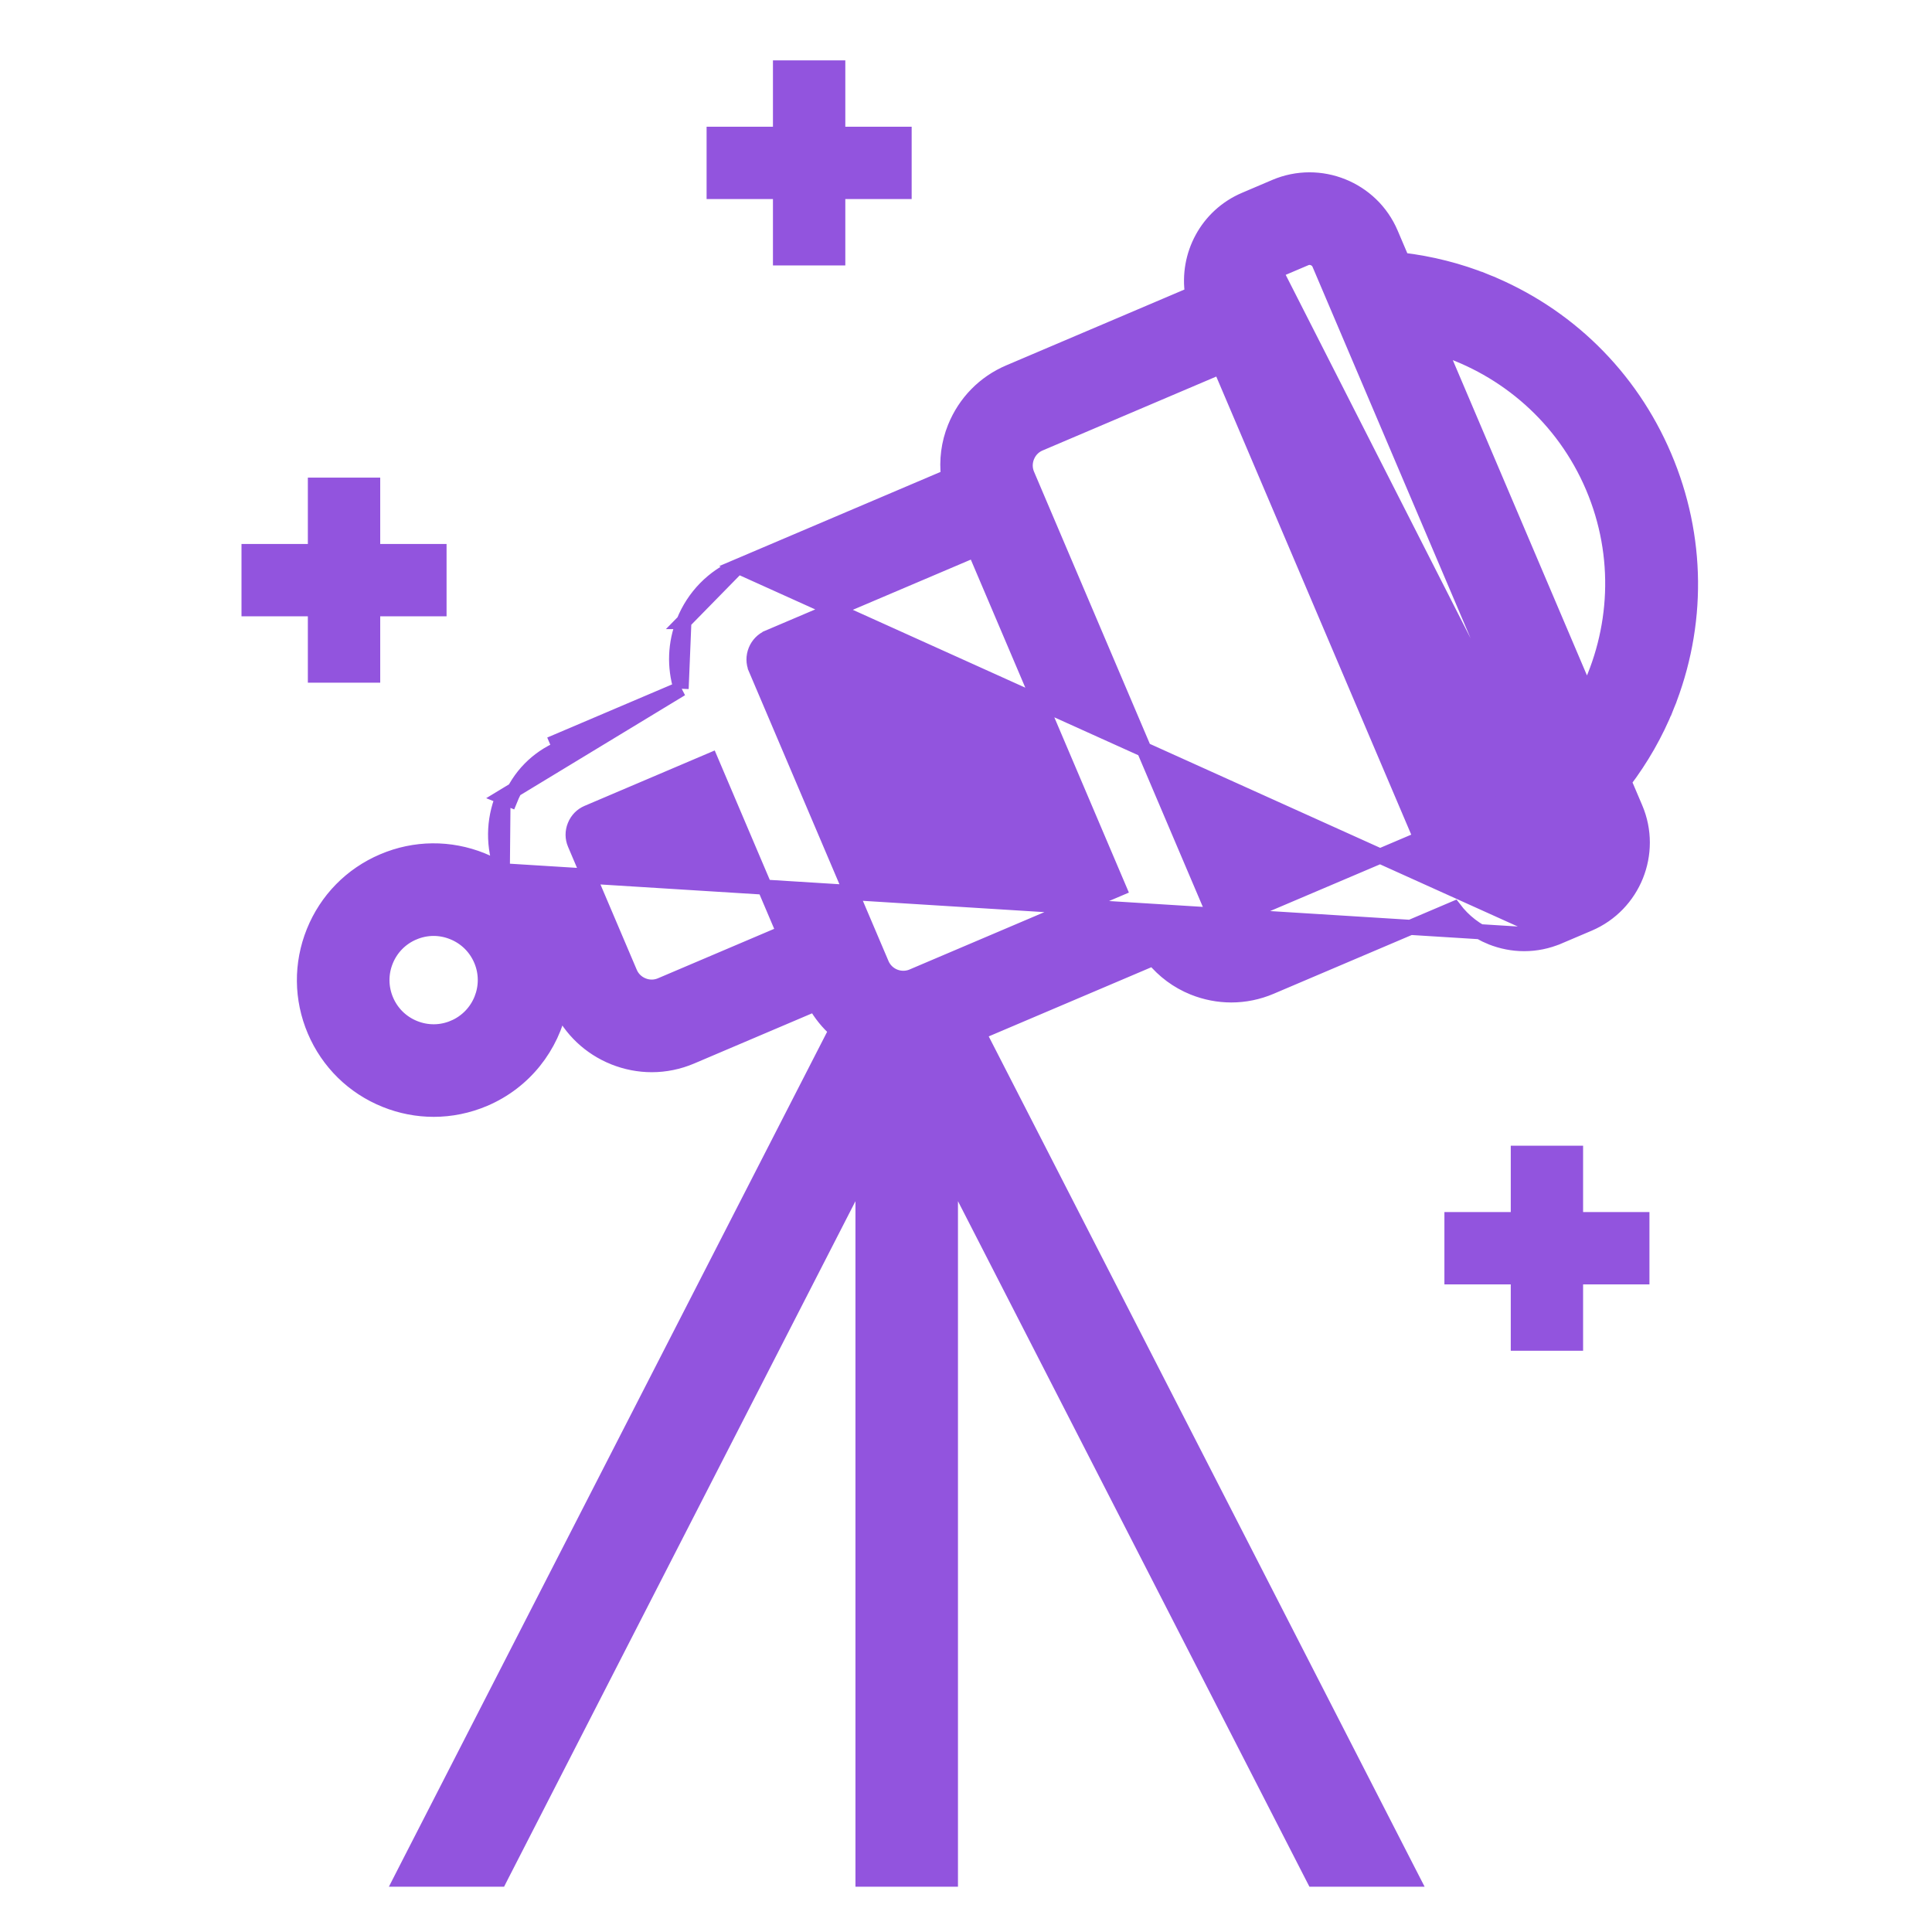
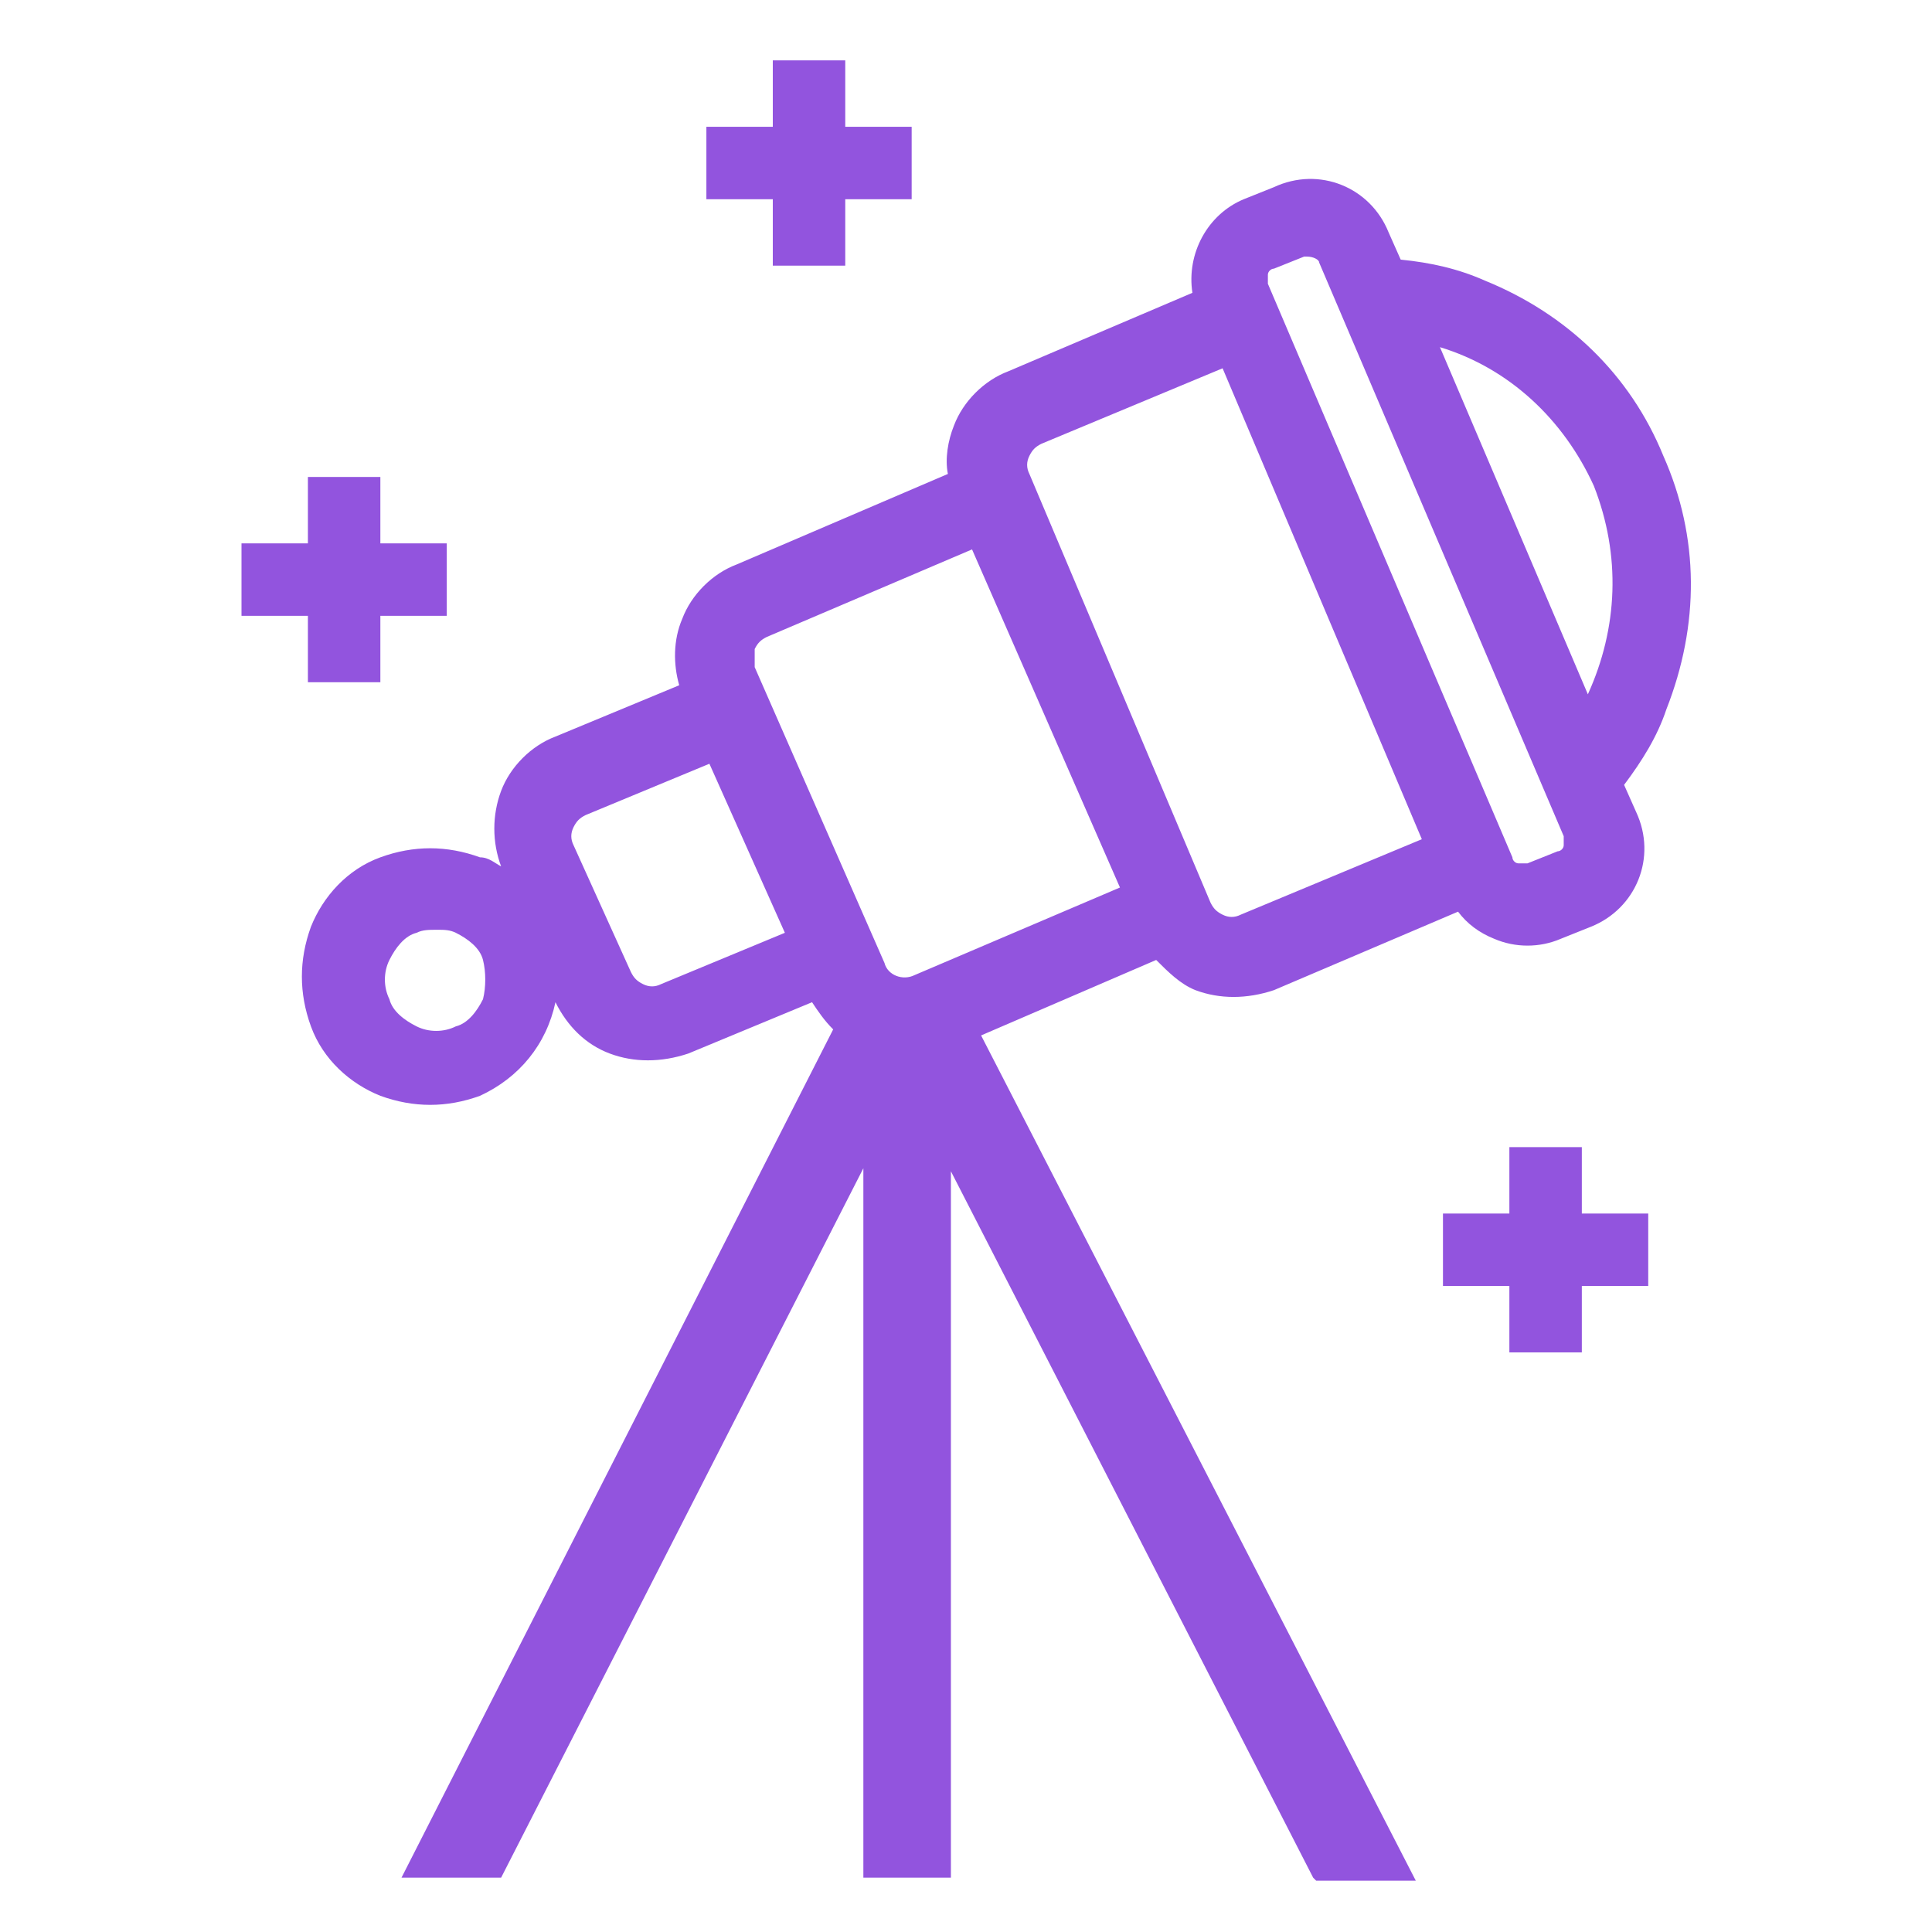
- <svg xmlns="http://www.w3.org/2000/svg" width="64" height="64" viewBox="0 0 64 64" fill="none">
-   <path d="M8 20.416H10.198V22.615H12.595V20.416H14.793V18.02H12.595V15.822H10.198V18.02H8V20.416Z" fill="#9254DE" />
-   <path d="M25.605 2V4.198H23.407V6.594H25.605V8.793H28.002V6.594H30.2V4.198H28.002V2H25.605Z" fill="#9254DE" />
-   <path d="M50.046 37.953V40.151H47.848V42.547H50.046V44.745H52.442V42.547H54.64V40.151H52.442V37.953H50.046Z" fill="#9254DE" />
-   <path d="M16.64 28.846C16.336 28.055 16.342 27.188 16.663 26.395L16.64 28.846ZM16.64 28.846C16.429 28.712 16.203 28.595 15.965 28.498L15.964 28.498C14.905 28.072 13.741 28.082 12.691 28.53C11.64 28.977 10.825 29.807 10.397 30.867C9.97 31.926 9.981 33.091 10.428 34.142C10.876 35.193 11.706 36.008 12.766 36.435L12.766 36.435C13.283 36.643 13.824 36.747 14.367 36.747C14.935 36.747 15.503 36.632 16.041 36.404L16.041 36.404C17.38 35.834 18.275 34.659 18.55 33.334C18.909 34.105 19.54 34.702 20.334 35.023L20.335 35.023C20.741 35.186 21.166 35.268 21.59 35.268C22.035 35.268 22.478 35.178 22.897 35L27.003 33.253C27.191 33.59 27.43 33.882 27.708 34.126L13.477 61.886L13.291 62.25H13.7H16.392H16.545L16.614 62.114L28.588 38.755V62V62.25H28.838H31.234H31.484V62V38.755L43.459 62.114L43.529 62.25H43.682H46.374H46.783L46.596 61.886L32.408 34.207L38.209 31.74C38.557 32.163 39.005 32.5 39.532 32.713L39.532 32.713C39.938 32.876 40.363 32.958 40.788 32.958C41.232 32.958 41.675 32.868 42.094 32.69C42.094 32.69 42.094 32.69 42.094 32.69L48.168 30.105C48.481 30.519 48.9 30.845 49.395 31.046L49.396 31.046C49.749 31.187 50.119 31.259 50.489 31.259C50.876 31.259 51.261 31.182 51.626 31.026L16.64 28.846ZM22.654 20.59L22.655 20.59C22.989 19.76 23.626 19.108 24.448 18.759L22.654 20.59ZM22.654 20.59C22.365 21.31 22.339 22.088 22.563 22.816M22.654 20.59L22.563 22.816M42.246 8.979L42.246 8.979C42.073 9.053 41.987 9.266 42.06 9.439L50.164 28.48L50.164 28.48C50.2 28.564 50.266 28.63 50.355 28.666L50.356 28.666C50.445 28.702 50.539 28.701 50.623 28.665C50.623 28.665 50.623 28.665 50.623 28.665L51.626 28.239L51.627 28.239C51.709 28.204 51.775 28.137 51.811 28.047L51.811 28.047C51.847 27.957 51.846 27.864 51.81 27.78L42.246 8.979ZM42.246 8.979L43.248 8.553C43.29 8.535 43.334 8.526 43.379 8.526C43.52 8.526 43.654 8.611 43.708 8.738L43.708 8.738L51.81 27.779L42.246 8.979ZM52.043 28.14C52.104 27.99 52.102 27.828 52.04 27.682L52.043 28.14ZM52.043 28.14C51.983 28.29 51.869 28.408 51.724 28.469L52.043 28.14ZM25.453 21.12L25.453 21.121C25.264 21.201 25.116 21.352 25.036 21.549C24.957 21.746 24.958 21.957 25.039 22.148L25.453 21.12ZM25.453 21.12L32.292 18.21L37.068 29.436L30.23 32.345C30.23 32.345 30.23 32.346 30.23 32.346C29.83 32.514 29.37 32.328 29.202 31.932L29.202 31.932L25.039 22.148L25.453 21.12ZM22.563 22.816L18.456 24.564C18.456 24.564 18.456 24.564 18.456 24.564L18.456 24.564L18.554 24.794C17.794 25.116 17.204 25.718 16.895 26.488L16.663 26.395C16.663 26.395 16.663 26.395 16.663 26.395L22.563 22.816ZM51.627 31.026L52.629 30.6L52.629 30.6C54.109 29.97 54.8 28.253 54.171 26.774L54.171 26.774L53.794 25.888C54.366 25.133 54.846 24.3 55.21 23.396L54.978 23.303L55.21 23.396C56.29 20.718 56.262 17.778 55.13 15.121C54 12.464 51.901 10.405 49.222 9.326L49.129 9.558L49.222 9.326C48.319 8.962 47.386 8.73 46.445 8.618L46.068 7.733C46.068 7.733 46.068 7.733 46.068 7.733C45.438 6.253 43.721 5.562 42.242 6.191L42.242 6.191L41.24 6.618C41.24 6.618 41.24 6.618 41.24 6.618C39.987 7.151 39.306 8.461 39.506 9.748L33.431 12.333C32.61 12.682 31.973 13.334 31.638 14.164C31.425 14.691 31.358 15.247 31.421 15.792L24.448 18.759L51.627 31.026ZM13.694 30.892L13.695 30.892C13.91 30.8 14.138 30.754 14.364 30.754C14.58 30.754 14.797 30.796 15.004 30.88C15.429 31.051 15.76 31.376 15.94 31.797L15.94 31.797C16.31 32.664 15.904 33.672 15.035 34.042L15.133 34.272L15.035 34.042C14.614 34.222 14.15 34.226 13.725 34.055C13.301 33.884 12.969 33.559 12.79 33.138C12.611 32.717 12.606 32.252 12.777 31.828C12.948 31.403 13.273 31.072 13.694 30.892ZM40.423 12.146L47.077 27.781L41.089 30.328L41.089 30.328C40.899 30.409 40.688 30.411 40.491 30.332C40.294 30.252 40.143 30.104 40.062 29.915C40.062 29.914 40.062 29.914 40.062 29.914L34.023 15.722L34.023 15.722C33.942 15.531 33.94 15.32 34.019 15.123C34.099 14.926 34.246 14.775 34.436 14.694C34.436 14.694 34.436 14.694 34.436 14.694L40.423 12.146ZM23.544 25.188L25.974 30.901L21.891 32.638L21.891 32.638C21.701 32.719 21.49 32.721 21.294 32.642C21.096 32.562 20.945 32.414 20.864 32.224L19.047 27.953L19.047 27.953C18.966 27.763 18.964 27.551 19.044 27.355C19.123 27.158 19.271 27.007 19.461 26.926C19.461 26.926 19.461 26.926 19.461 26.926L23.544 25.188ZM52.769 16.126C53.746 18.422 53.591 20.917 52.564 22.998L47.673 11.503C49.886 12.207 51.791 13.829 52.769 16.126Z" fill="#9254DE" stroke="#9254DE" stroke-width="0.5" />
+ <svg xmlns="http://www.w3.org/2000/svg" version="1.1" id="Layer_1" x="0px" y="0px" viewBox="0 0 64 64" style="enable-background:new 0 0 64 64;" xml:space="preserve">
+   <style type="text/css">
+ 	.st0{fill:#9254DE;}
+ </style>
+   <path class="st0" d="M8,20.4h2.2v2.2h2.4v-2.2h2.2V18h-2.2v-2.2h-2.4V18H8V20.4z" />
+   <path class="st0" d="M25.6,2v2.2h-2.2v2.4h2.2v2.2H28V6.6h2.2V4.2H28V2H25.6z" />
+   <path class="st0" d="M50,38v2.2h-2.2v2.4H50v2.2h2.4v-2.2h2.2v-2.4h-2.2V38H50z" />
+   <path class="st0" d="M55.1,15.1c-1.1-2.7-3.2-4.7-5.9-5.8c-0.9-0.4-1.8-0.6-2.8-0.7l-0.4-0.9c-0.6-1.5-2.3-2.2-3.8-1.5l-1,0.4  c-1.2,0.5-1.9,1.8-1.7,3.1l-6.1,2.6c-0.8,0.3-1.5,1-1.8,1.8c-0.2,0.5-0.3,1.1-0.2,1.6l-7,3c-0.8,0.3-1.5,1-1.8,1.8  c-0.3,0.7-0.3,1.5-0.1,2.2l-4.1,1.7c-0.8,0.3-1.5,1-1.8,1.8c-0.3,0.8-0.3,1.7,0,2.5c-0.2-0.1-0.4-0.3-0.7-0.3  c-1.1-0.4-2.2-0.4-3.3,0c-1.1,0.4-1.9,1.3-2.3,2.3c-0.4,1.1-0.4,2.2,0,3.3c0.4,1.1,1.3,1.9,2.3,2.3c1.1,0.4,2.2,0.4,3.3,0  c1.3-0.6,2.2-1.7,2.5-3.1c0.4,0.8,1,1.4,1.8,1.7c0.8,0.3,1.7,0.3,2.6,0l4.1-1.7c0.2,0.3,0.4,0.6,0.7,0.9L13.3,62.2h3.3l12-23.5v23.5  h2.9V38.8l12,23.4l0.1,0.1h3.3l-14.4-28l5.8-2.5c0.4,0.4,0.8,0.8,1.3,1c0.8,0.3,1.7,0.3,2.6,0l6.1-2.6c0.3,0.4,0.7,0.7,1.2,0.9  c0.7,0.3,1.5,0.3,2.2,0l1-0.4c1.5-0.6,2.2-2.3,1.5-3.8l-0.4-0.9c0.6-0.8,1.1-1.6,1.4-2.5C56.3,20.7,56.3,17.8,55.1,15.1z M43.7,8.7  l8.1,19c0,0.1,0,0.2,0,0.3l0,0c0,0.1-0.1,0.2-0.2,0.2l-1,0.4c-0.1,0-0.2,0-0.3,0s-0.2-0.1-0.2-0.2l-8.1-19c0-0.1,0-0.2,0-0.3  c0-0.1,0.1-0.2,0.2-0.2l1-0.4c0,0,0.1,0,0.1,0C43.5,8.5,43.7,8.6,43.7,8.7z M47.1,27.8l-6,2.5c-0.2,0.1-0.4,0.1-0.6,0  s-0.3-0.2-0.4-0.4l-6-14.2c-0.1-0.2-0.1-0.4,0-0.6c0.1-0.2,0.2-0.3,0.4-0.4l6-2.5L47.1,27.8z M37.1,29.4l-6.8,2.9  c-0.4,0.2-0.9,0-1-0.4L25,22.1C25,22,25,21.7,25,21.5c0.1-0.2,0.2-0.3,0.4-0.4l6.8-2.9L37.1,29.4z M26,30.9l-4.1,1.7h0  c-0.2,0.1-0.4,0.1-0.6,0c-0.2-0.1-0.3-0.2-0.4-0.4L19,28c-0.1-0.2-0.1-0.4,0-0.6c0.1-0.2,0.2-0.3,0.4-0.4l4.1-1.7L26,30.9z M52.6,23  l-4.9-11.5c2.3,0.7,4.1,2.4,5.1,4.6C53.7,18.4,53.6,20.8,52.6,23z M16,33.1c-0.2,0.4-0.5,0.8-0.9,0.9c-0.4,0.2-0.9,0.2-1.3,0  c-0.4-0.2-0.8-0.5-0.9-0.9c-0.2-0.4-0.2-0.9,0-1.3c0.2-0.4,0.5-0.8,0.9-0.9c0.2-0.1,0.4-0.1,0.7-0.1c0.2,0,0.4,0,0.6,0.1  c0.4,0.2,0.8,0.5,0.9,0.9C16.1,32.2,16.1,32.7,16,33.1z" />
</svg>
